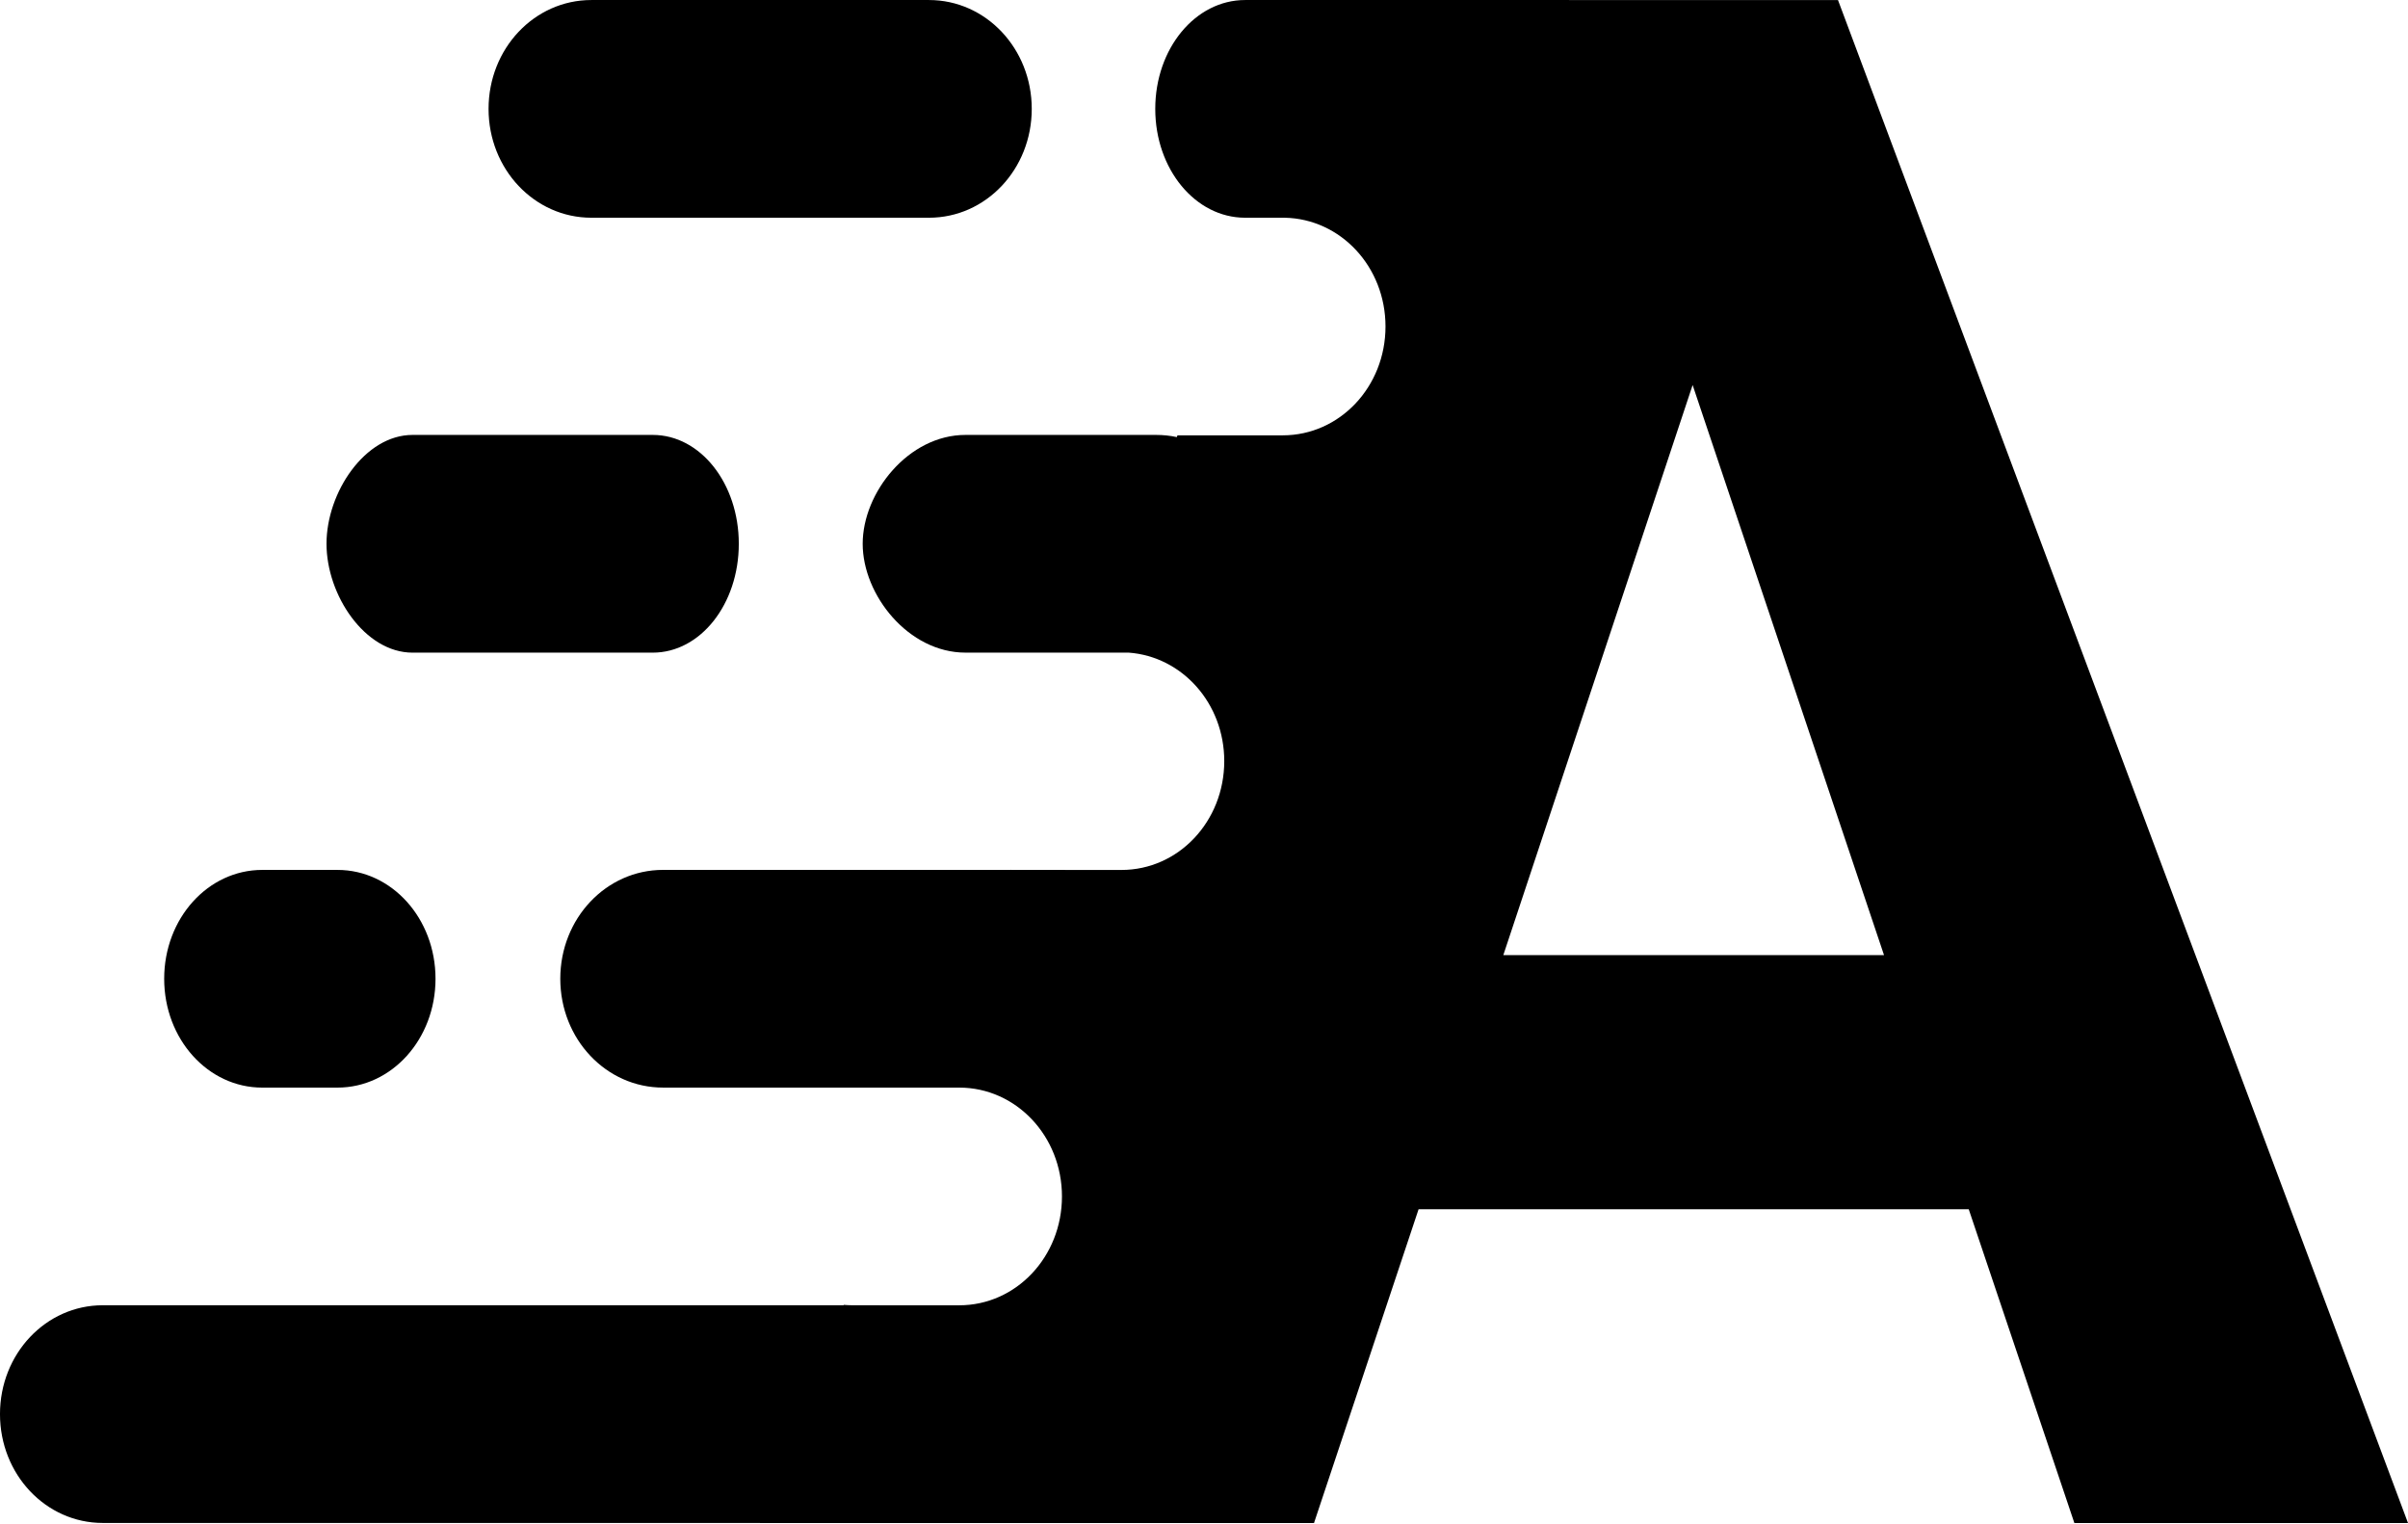
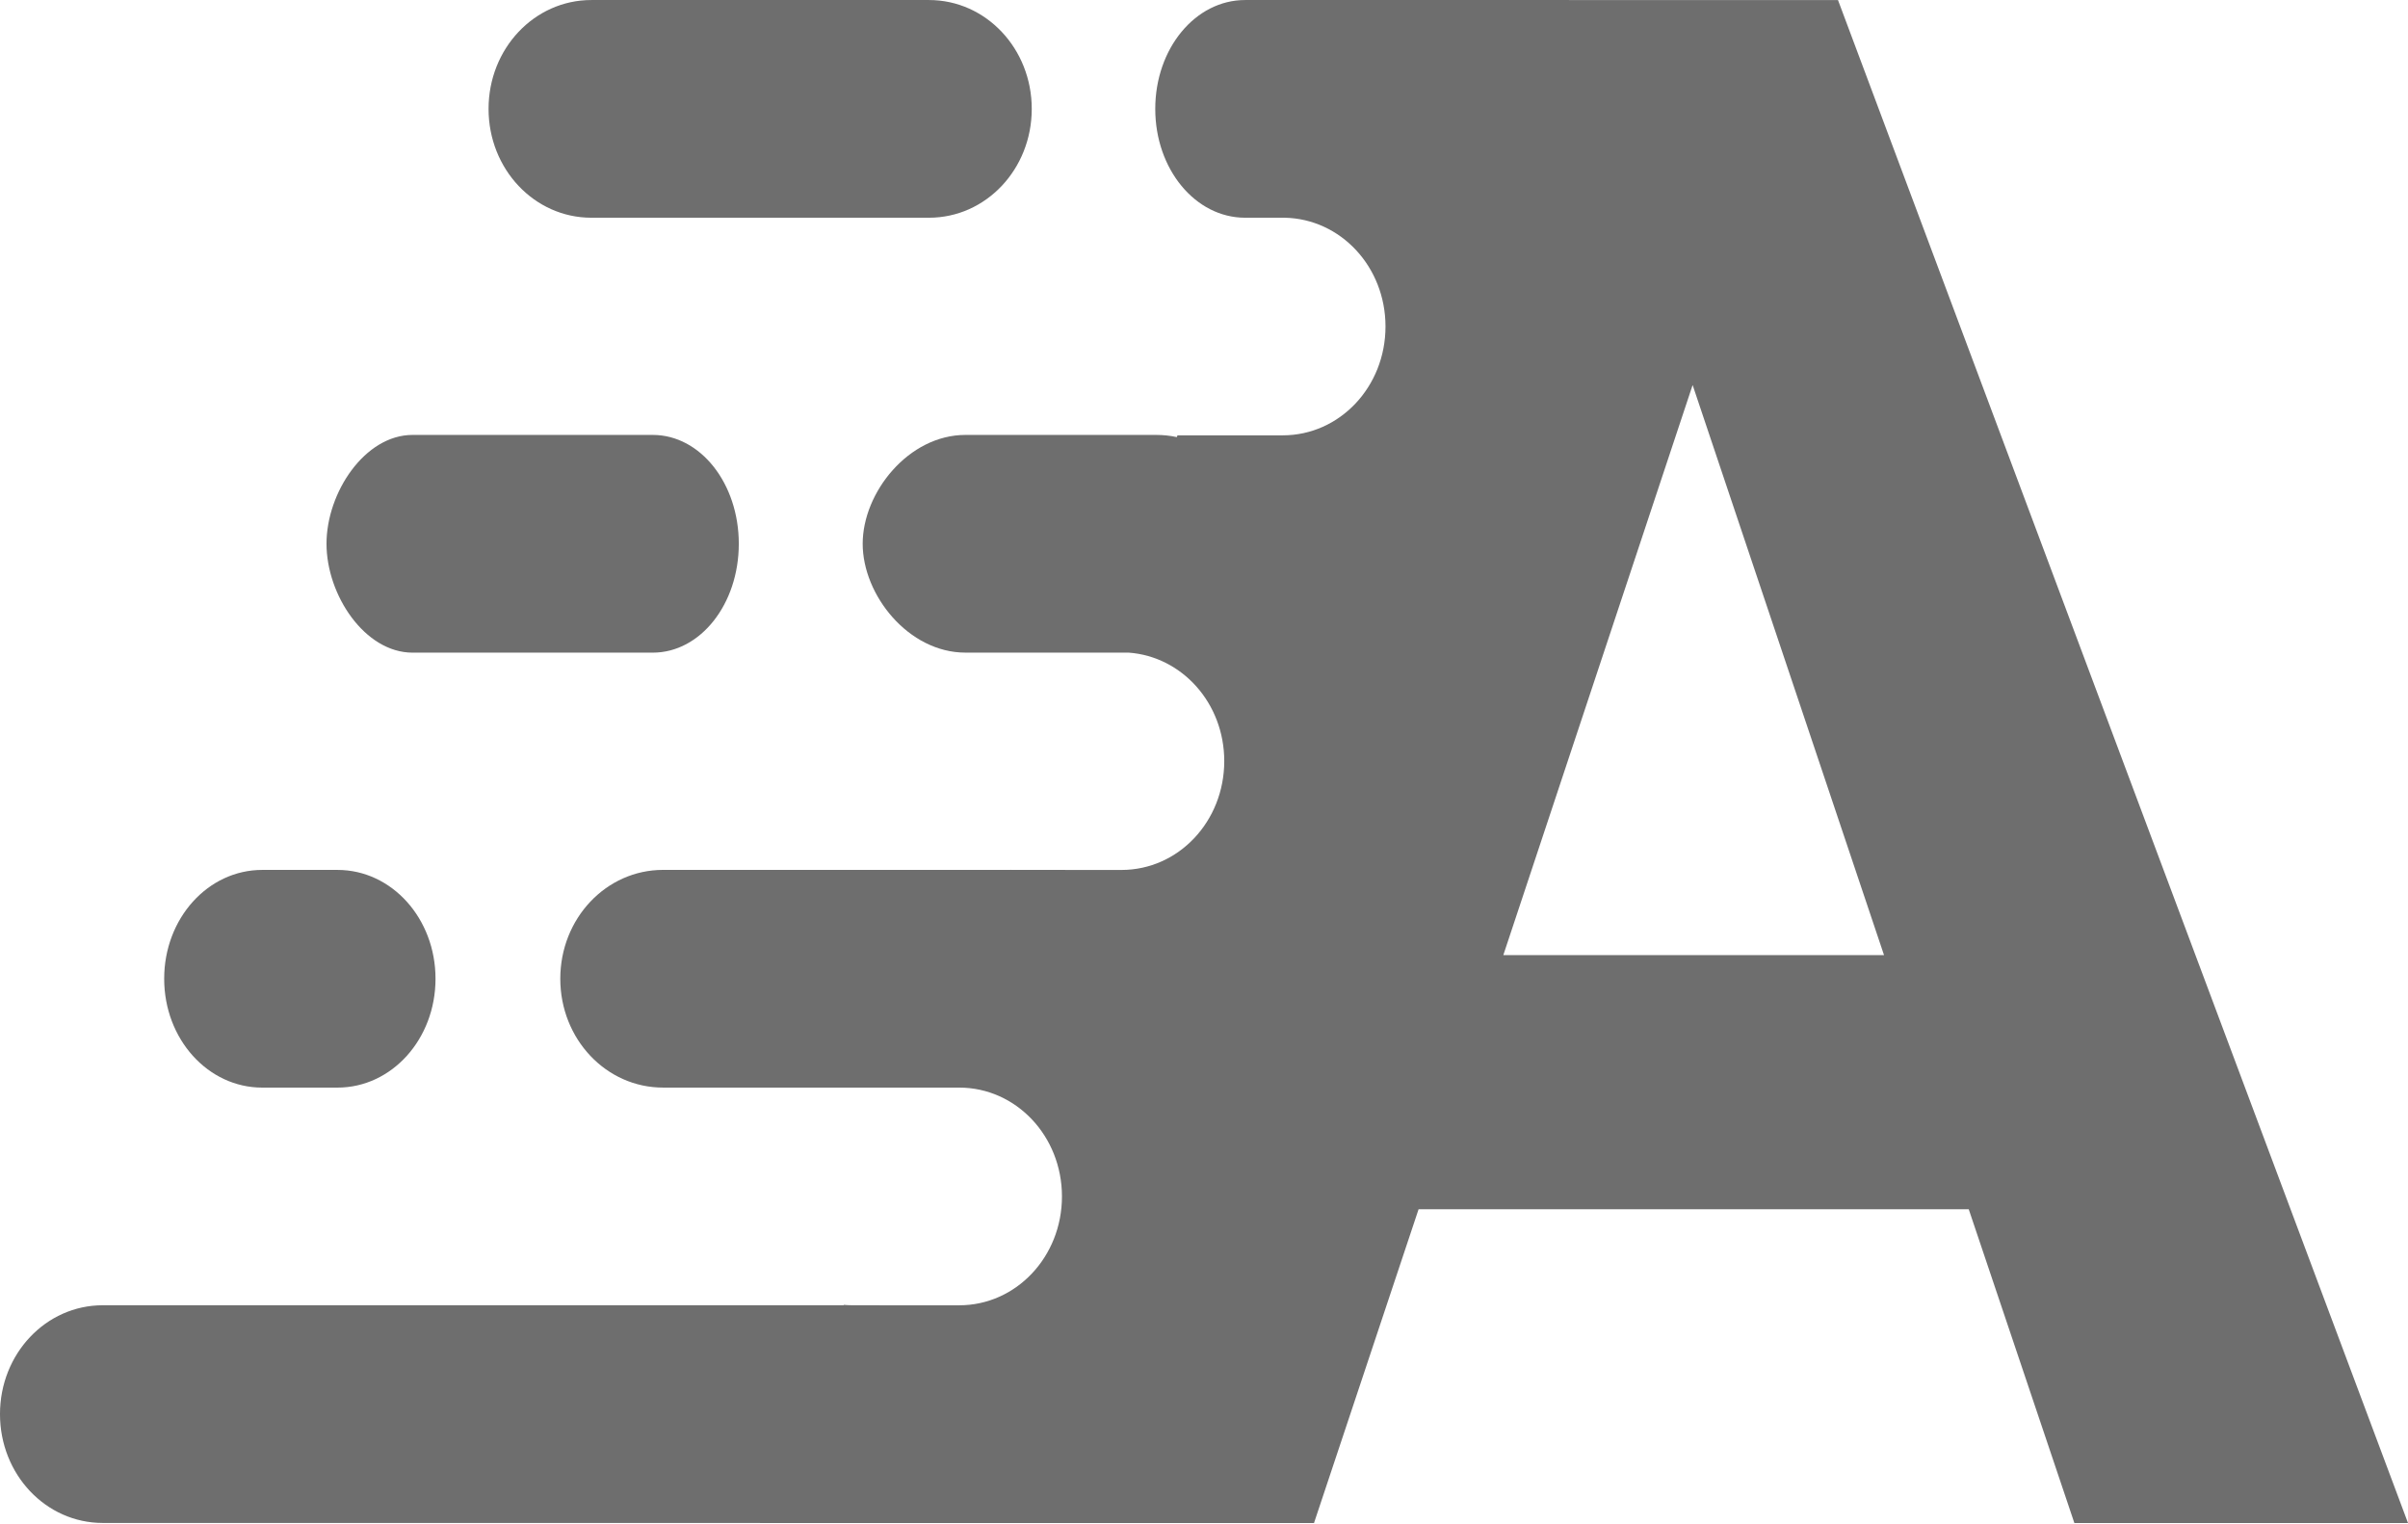
<svg xmlns="http://www.w3.org/2000/svg" width="3000" height="1897.314" viewBox="0 0 793.75 501.998" version="1.1">
  <g transform="translate(-144.9917,-290.8678)">
    <g transform="matrix(7.147839,0,0,7.147839,57.71937,76.63406)">
-       <path style="font-style:normal;font-variant:normal;font-weight:bold;font-stretch:normal;font-size:98.778px;fill:#000000;stroke-width:0.265" d="m 74.217,29.972 -5.17e-4,0.001 h -4.588 c -2.296,0 -4.143,2.238 -4.143,5.019 0,2.781 1.848,5.019 4.143,5.019 h 1.824 c 2.584,0.05 4.651,2.265 4.651,5.015 0,2.781 -2.113,5.019 -4.739,5.019 h -4.854 l -0.031,0.081 c -0.307,-0.066 -0.624,-0.1 -0.949,-0.1 h -8.798 c -2.625,0 -4.739,2.653 -4.739,5.019 0,2.366 2.113,5.019 4.739,5.019 h 7.526 c 2.469,0.179 4.409,2.339 4.409,5.002 0,2.781 -2.113,5.019 -4.739,5.019 h -2.547 c -0.038,-9.29e-4 -0.075,-0.003 -0.113,-0.003 h -2.381 c -0.023,-6.89e-4 -0.045,-5.55e-4 -0.068,-0.002 l -5.16e-4,0.002 H 42.787 c -2.625,0 -4.739,2.239 -4.739,5.019 0,2.781 2.113,5.019 4.739,5.019 h 12.179 v 5.16e-4 h 1.478 c 2.625,0 4.739,2.239 4.739,5.019 0,2.781 -2.113,5.019 -4.739,5.019 h -3.655 c -0.019,-2.31e-4 -0.037,-0.002 -0.056,-0.002 h -1.228 c -0.13,-0.001 -0.258,-0.006 -0.385,-0.018 l -0.007,0.018 h -34.165 c -2.625,0 -4.739,2.239 -4.739,5.019 0,2.781 2.113,5.019 4.739,5.019 h 30.311 l -0.002,0.005 h 3.704 2.828 3.704 l 5.17e-4,-0.002 h 15.313 l 4.823,-14.469 h 25.37 l 4.872,14.469 h 15.386 L 96.971,29.975 H 84.565 l 0.002,-0.004 h -3.704 -2.941 z m 16.05,17.753 8.826,26.286 H 81.537 Z" />
-       <path style="fill:#000000;fill-opacity:1;stroke-width:0.236" d="m 31.234,50.026 h 11.079 c 2.198,0 3.967,2.239 3.967,5.019 0,2.781 -1.769,5.02 -3.967,5.02 H 31.234 c -2.198,0 -3.967,-2.653 -3.967,-5.02 0,-2.366 1.769,-5.019 3.967,-5.019 z" />
-       <path style="fill:#000000;fill-opacity:1;stroke-width:0.252" d="m 24.303,70.083 h 3.469 c 2.505,0 4.522,2.239 4.522,5.019 0,2.781 -2.017,5.019 -4.522,5.019 h -3.469 c -2.505,0 -4.522,-2.239 -4.522,-5.019 0,-2.781 2.017,-5.019 4.522,-5.019 z" />
-       <path style="fill:#000000;fill-opacity:1;stroke-width:0.258" d="M 39.479,29.973 H 55.051 c 2.625,0 4.739,2.239 4.739,5.019 0,2.781 -2.113,5.019 -4.739,5.019 H 39.479 c -2.625,0 -4.739,-2.239 -4.739,-5.019 0,-2.781 2.113,-5.019 4.739,-5.019 z" />
+       <path style="font-style:normal;font-variant:normal;font-weight:bold;font-stretch:normal;font-size:98.778px;fill:#6e6e6e;stroke-width:0.265" d="m 74.217,29.972 -5.17e-4,0.001 h -4.588 c -2.296,0 -4.143,2.238 -4.143,5.019 0,2.781 1.848,5.019 4.143,5.019 h 1.824 c 2.584,0.05 4.651,2.265 4.651,5.015 0,2.781 -2.113,5.019 -4.739,5.019 h -4.854 l -0.031,0.081 c -0.307,-0.066 -0.624,-0.1 -0.949,-0.1 h -8.798 c -2.625,0 -4.739,2.653 -4.739,5.019 0,2.366 2.113,5.019 4.739,5.019 h 7.526 c 2.469,0.179 4.409,2.339 4.409,5.002 0,2.781 -2.113,5.019 -4.739,5.019 h -2.547 c -0.038,-9.29e-4 -0.075,-0.003 -0.113,-0.003 h -2.381 c -0.023,-6.89e-4 -0.045,-5.55e-4 -0.068,-0.002 l -5.16e-4,0.002 H 42.787 c -2.625,0 -4.739,2.239 -4.739,5.019 0,2.781 2.113,5.019 4.739,5.019 h 12.179 v 5.16e-4 h 1.478 c 2.625,0 4.739,2.239 4.739,5.019 0,2.781 -2.113,5.019 -4.739,5.019 h -3.655 c -0.019,-2.31e-4 -0.037,-0.002 -0.056,-0.002 h -1.228 c -0.13,-0.001 -0.258,-0.006 -0.385,-0.018 l -0.007,0.018 h -34.165 c -2.625,0 -4.739,2.239 -4.739,5.019 0,2.781 2.113,5.019 4.739,5.019 h 30.311 l -0.002,0.005 h 3.704 2.828 3.704 l 5.17e-4,-0.002 h 15.313 l 4.823,-14.469 h 25.37 l 4.872,14.469 h 15.386 L 96.971,29.975 H 84.565 l 0.002,-0.004 h -3.704 -2.941 z m 16.05,17.753 8.826,26.286 H 81.537 Z" />
+       <path style="fill:#6e6e6e;fill-opacity:1;stroke-width:0.236" d="m 31.234,50.026 h 11.079 c 2.198,0 3.967,2.239 3.967,5.019 0,2.781 -1.769,5.02 -3.967,5.02 H 31.234 c -2.198,0 -3.967,-2.653 -3.967,-5.02 0,-2.366 1.769,-5.019 3.967,-5.019 z" />
+       <path style="fill:#6e6e6e;fill-opacity:1;stroke-width:0.252" d="m 24.303,70.083 h 3.469 c 2.505,0 4.522,2.239 4.522,5.019 0,2.781 -2.017,5.019 -4.522,5.019 h -3.469 c -2.505,0 -4.522,-2.239 -4.522,-5.019 0,-2.781 2.017,-5.019 4.522,-5.019 z" />
+       <path style="fill:#6e6e6e;fill-opacity:1;stroke-width:0.258" d="M 39.479,29.973 H 55.051 c 2.625,0 4.739,2.239 4.739,5.019 0,2.781 -2.113,5.019 -4.739,5.019 H 39.479 c -2.625,0 -4.739,-2.239 -4.739,-5.019 0,-2.781 2.113,-5.019 4.739,-5.019 z" />
    </g>
  </g>
</svg>
